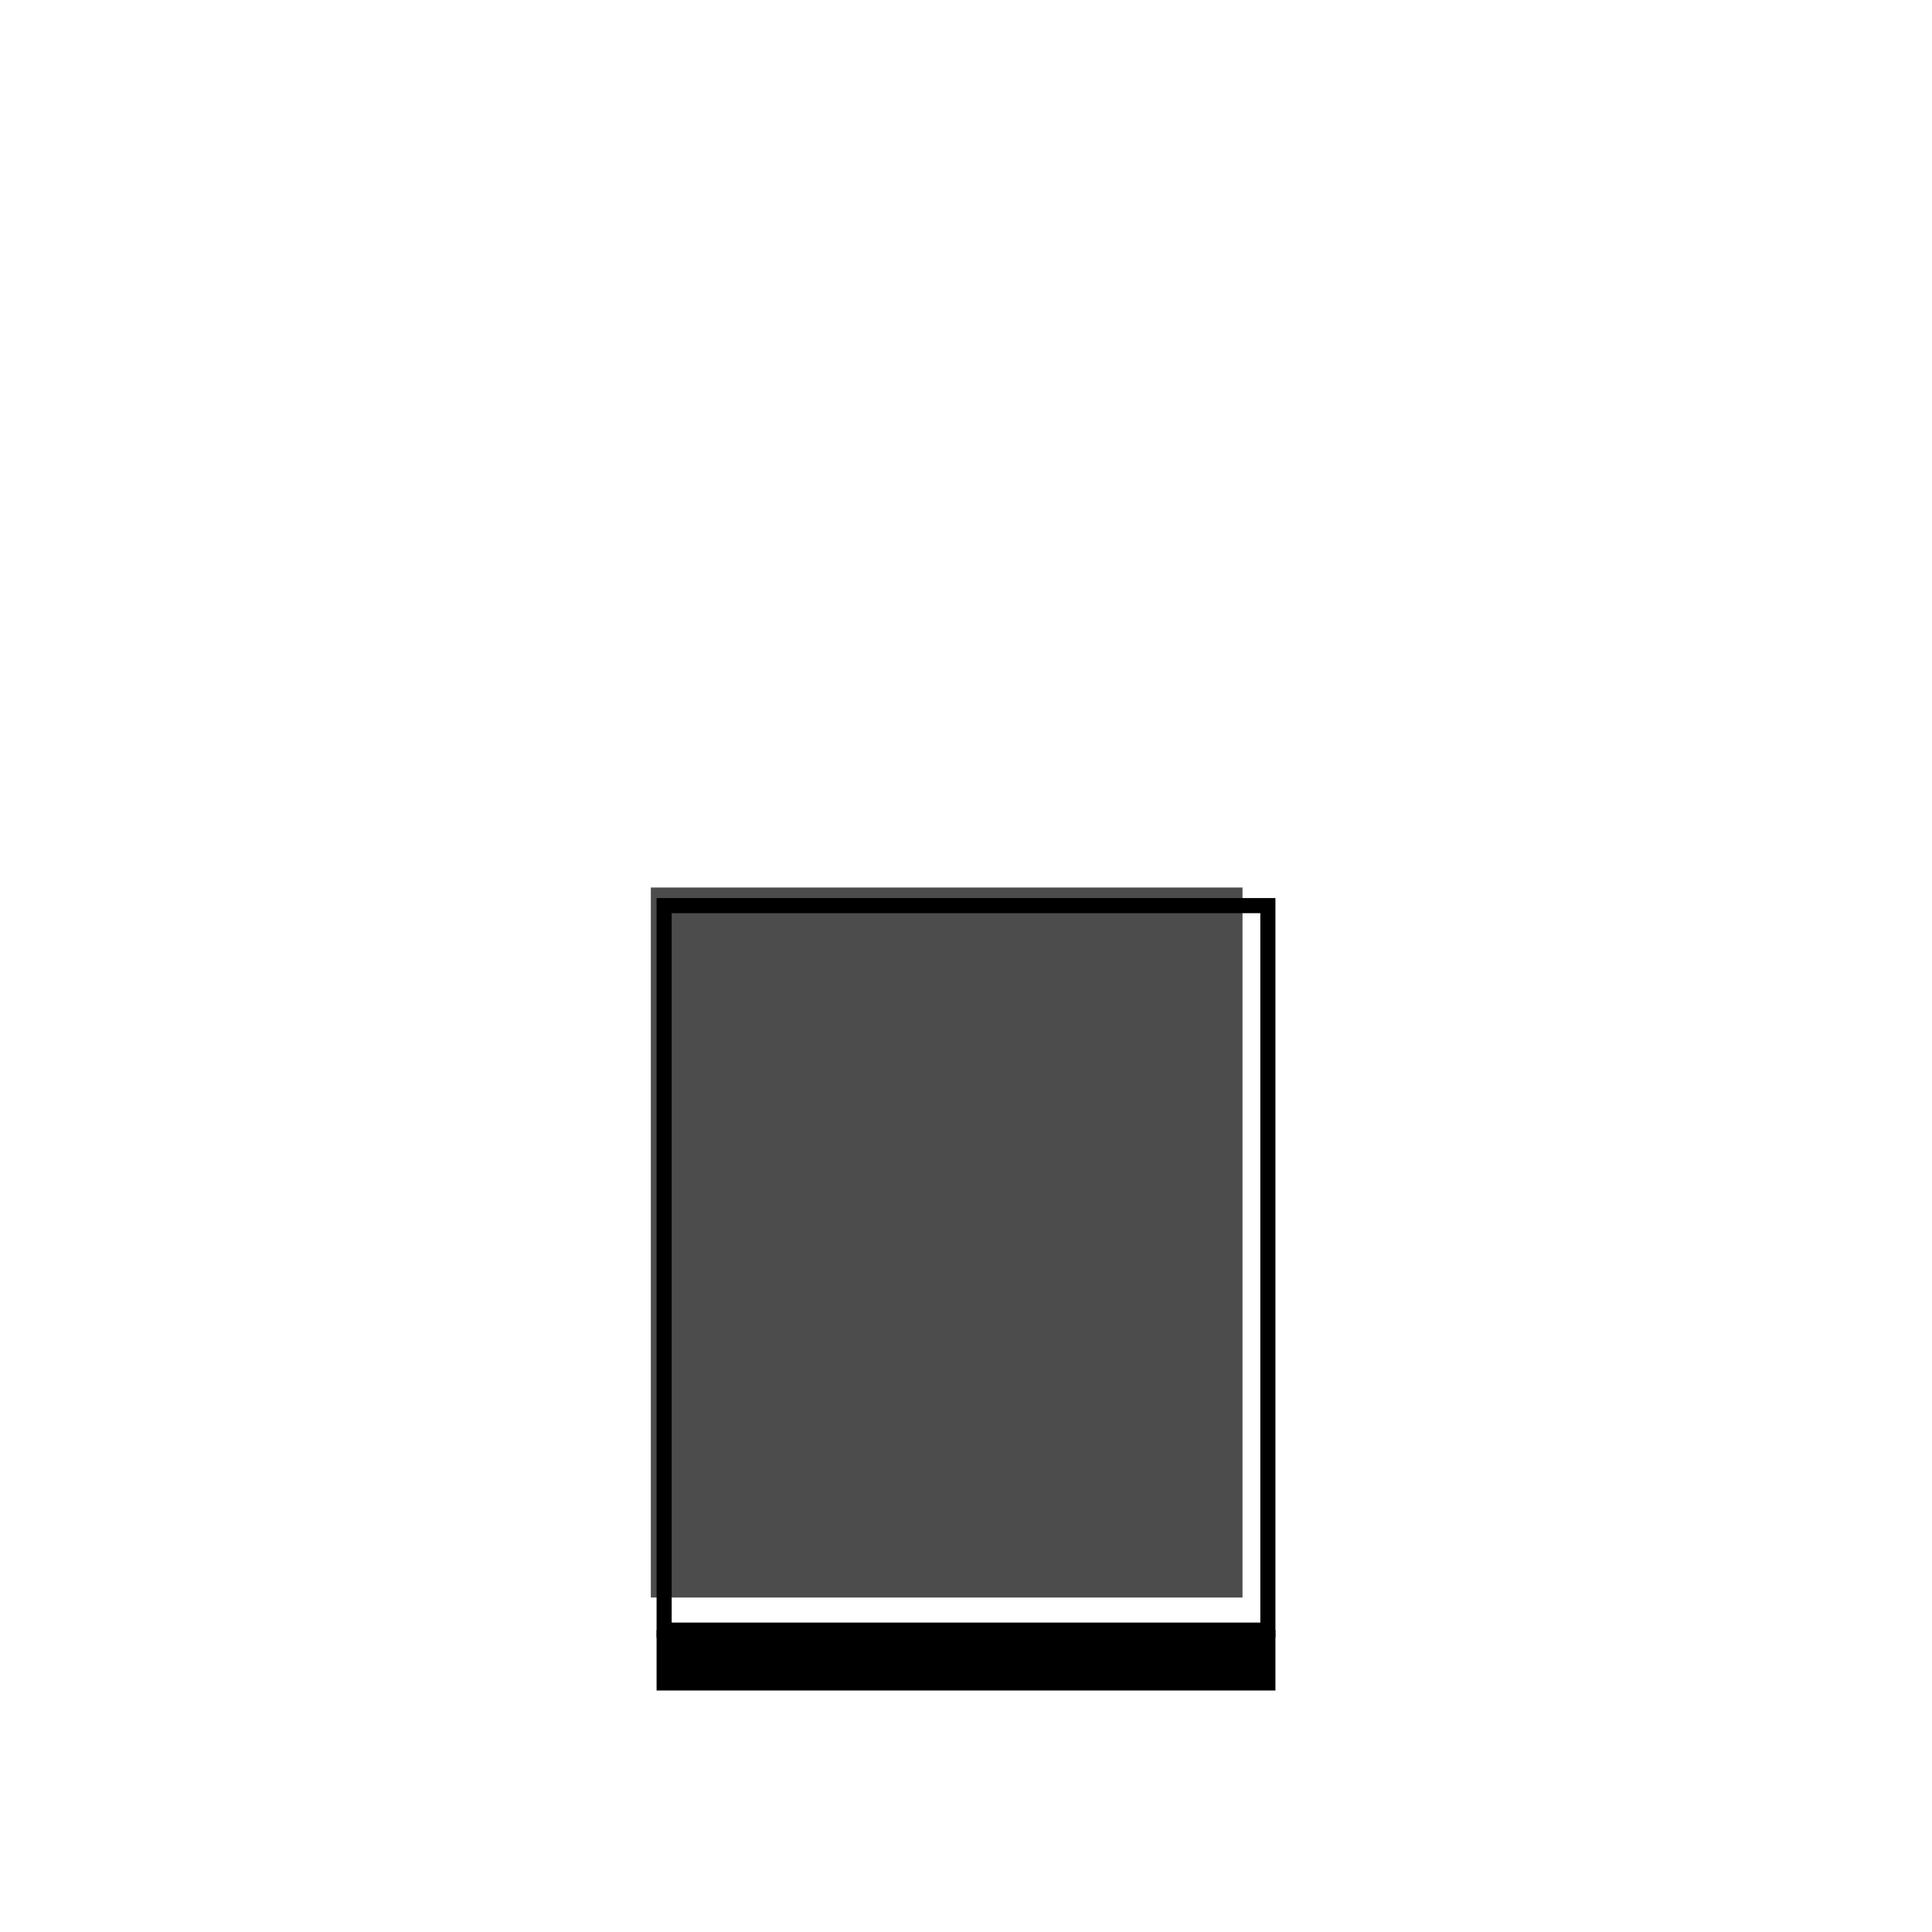
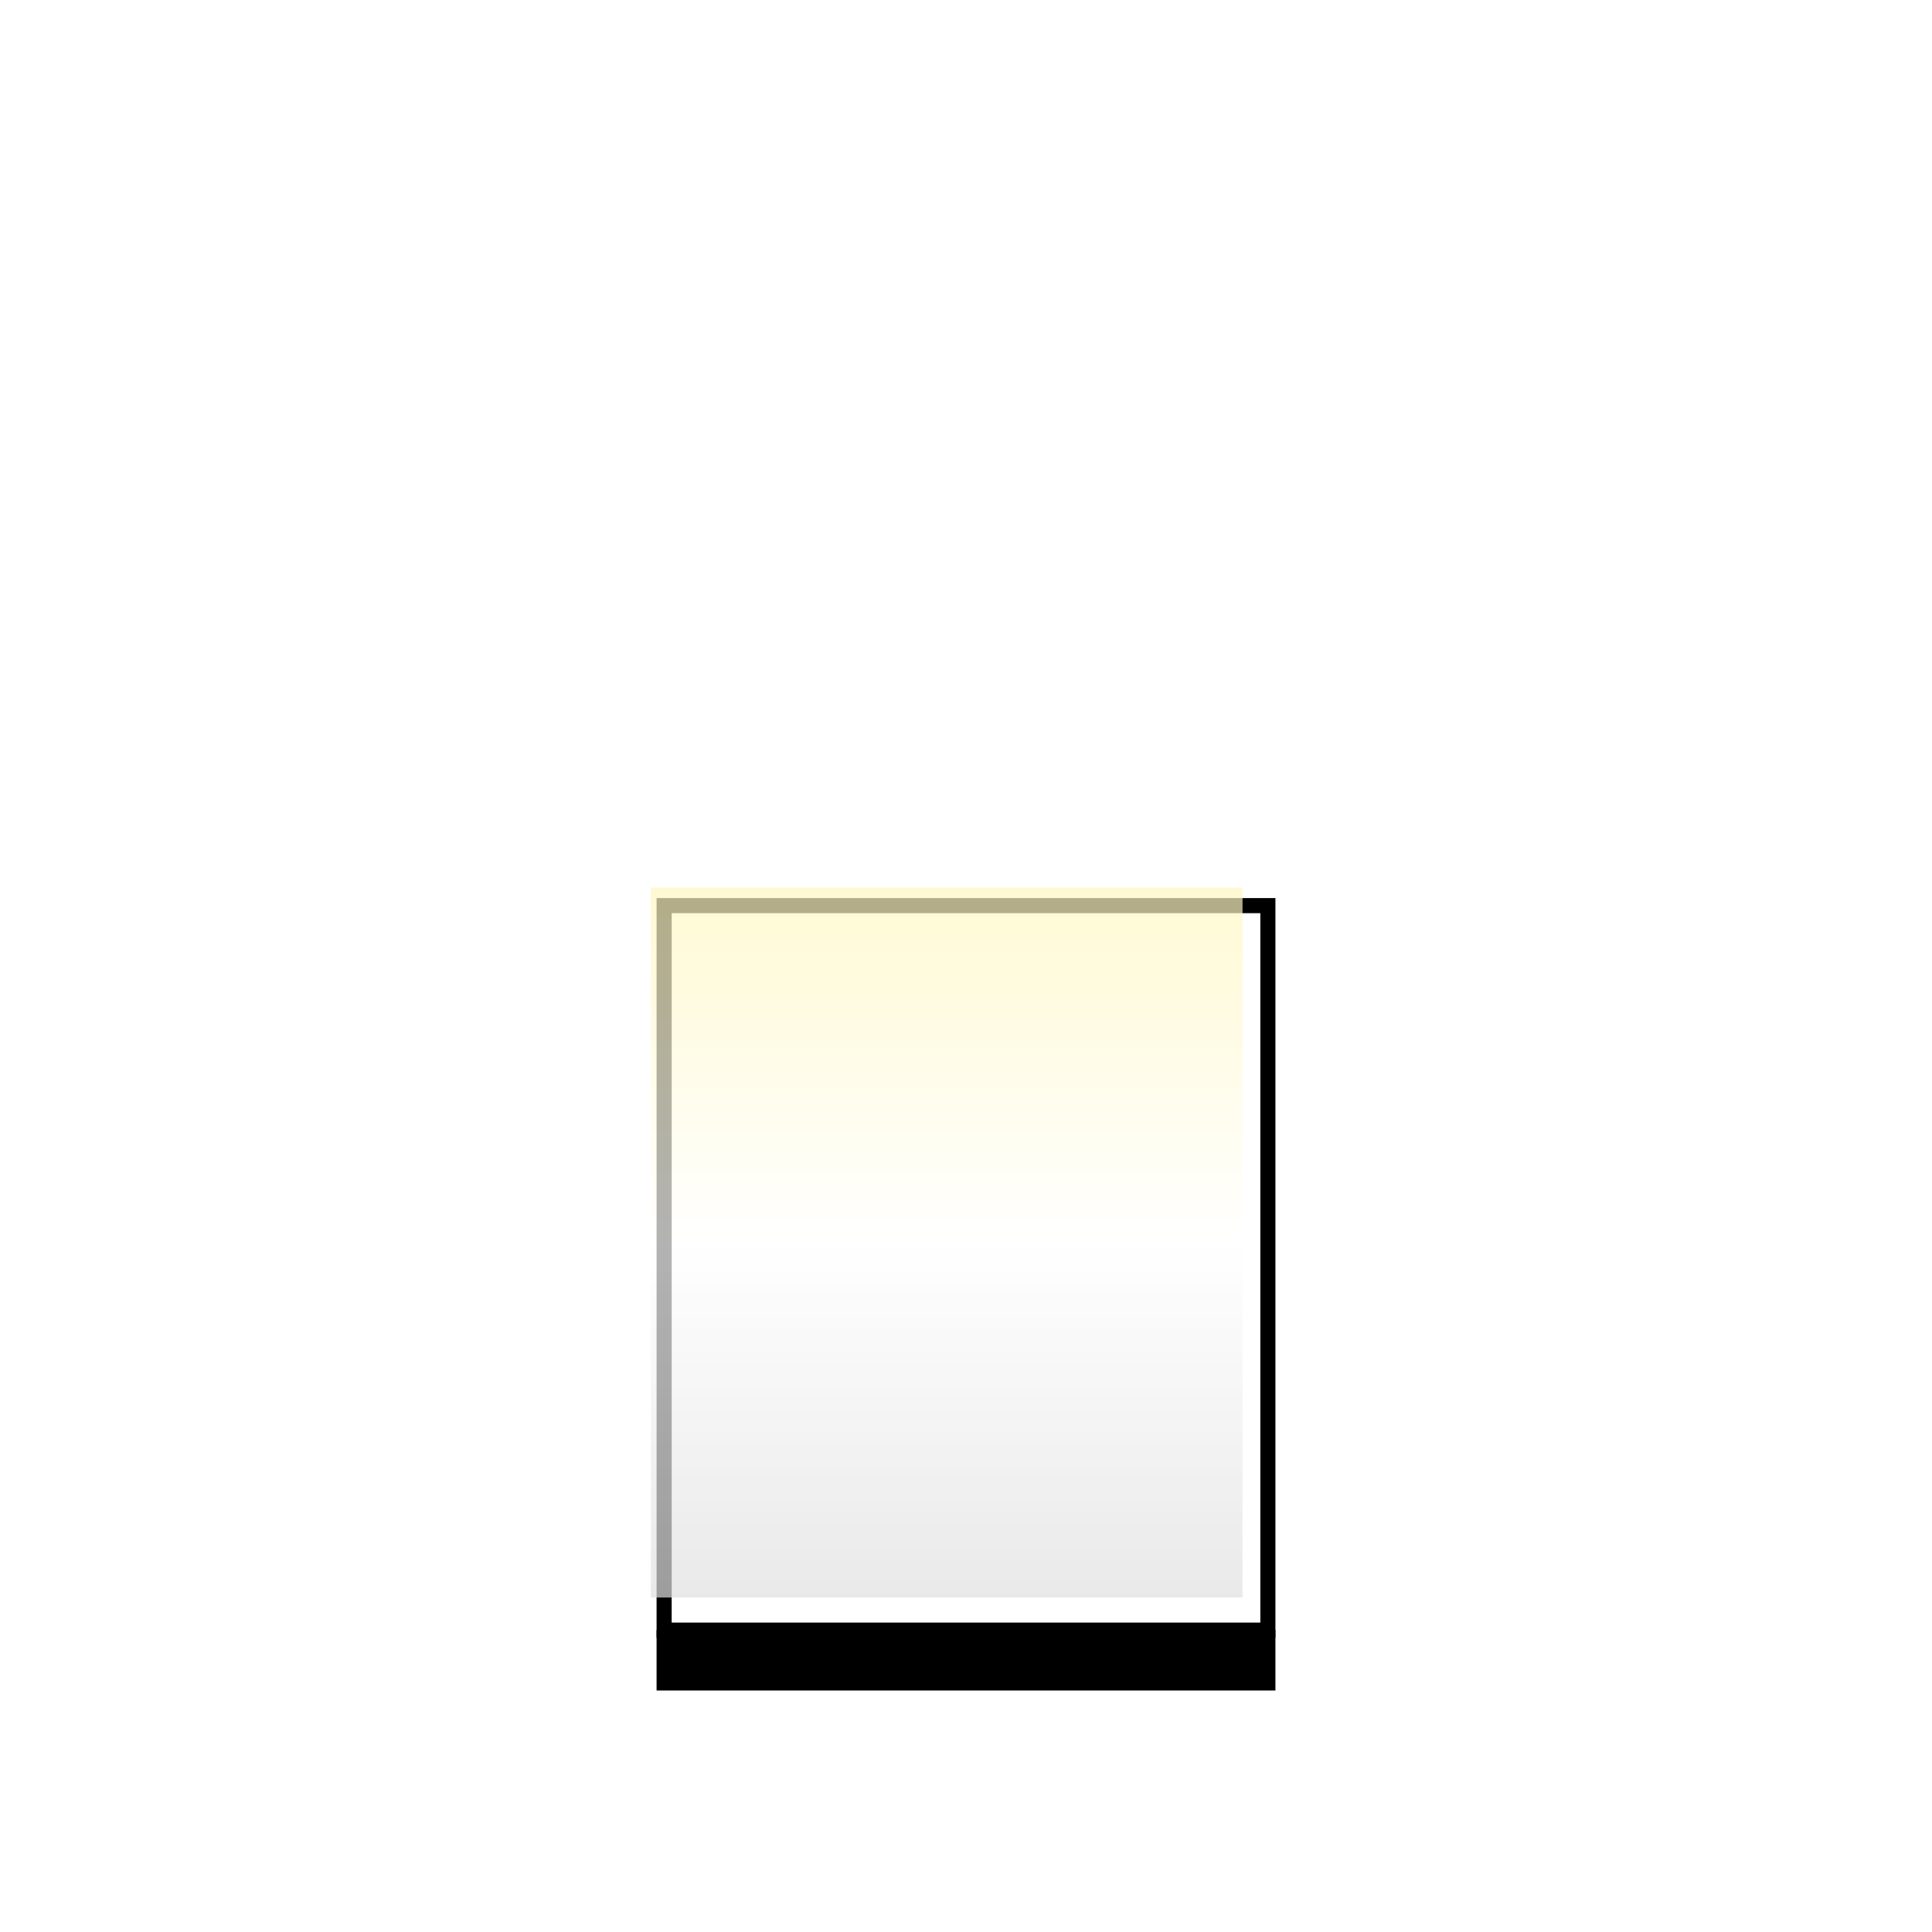
- <svg width="80" height="80" viewBox="0 0 64 64">
+ <svg xmlns="http://www.w3.org/2000/svg" width="300" height="300" viewBox="0 0 64 64">
  <rect x="22" y="30" width="20" height="24" stroke="currentColor" fill="none" stroke-width="0.5" />
-   <rect x="22" y="30" width="20" height="24" transform="scale(0.98)" class="liquid" opacity="0.7" />
+   <defs>
+     <linearGradient id="ShotGlassGrad" x1="0" y1="0" x2="0" y2="1">
+       <stop offset="0%" stop-color="#fff7c0" stop-opacity="1" />
+       <stop offset="50%" stop-color="#FFFFFF" stop-opacity="1" />
+       <stop offset="100%" stop-color="#E0E0E0" stop-opacity="1" />
+     </linearGradient>
+   </defs>
+   <path d="M22 30 L42 30 L42 54 L22 54 Z" transform="scale(0.98)" class="liquid" fill="url(#ShotGlassGrad)" opacity="0.7" />
  <rect x="21.75" y="54" width="20.5" height="2" fill="currentColor" />
</svg>
